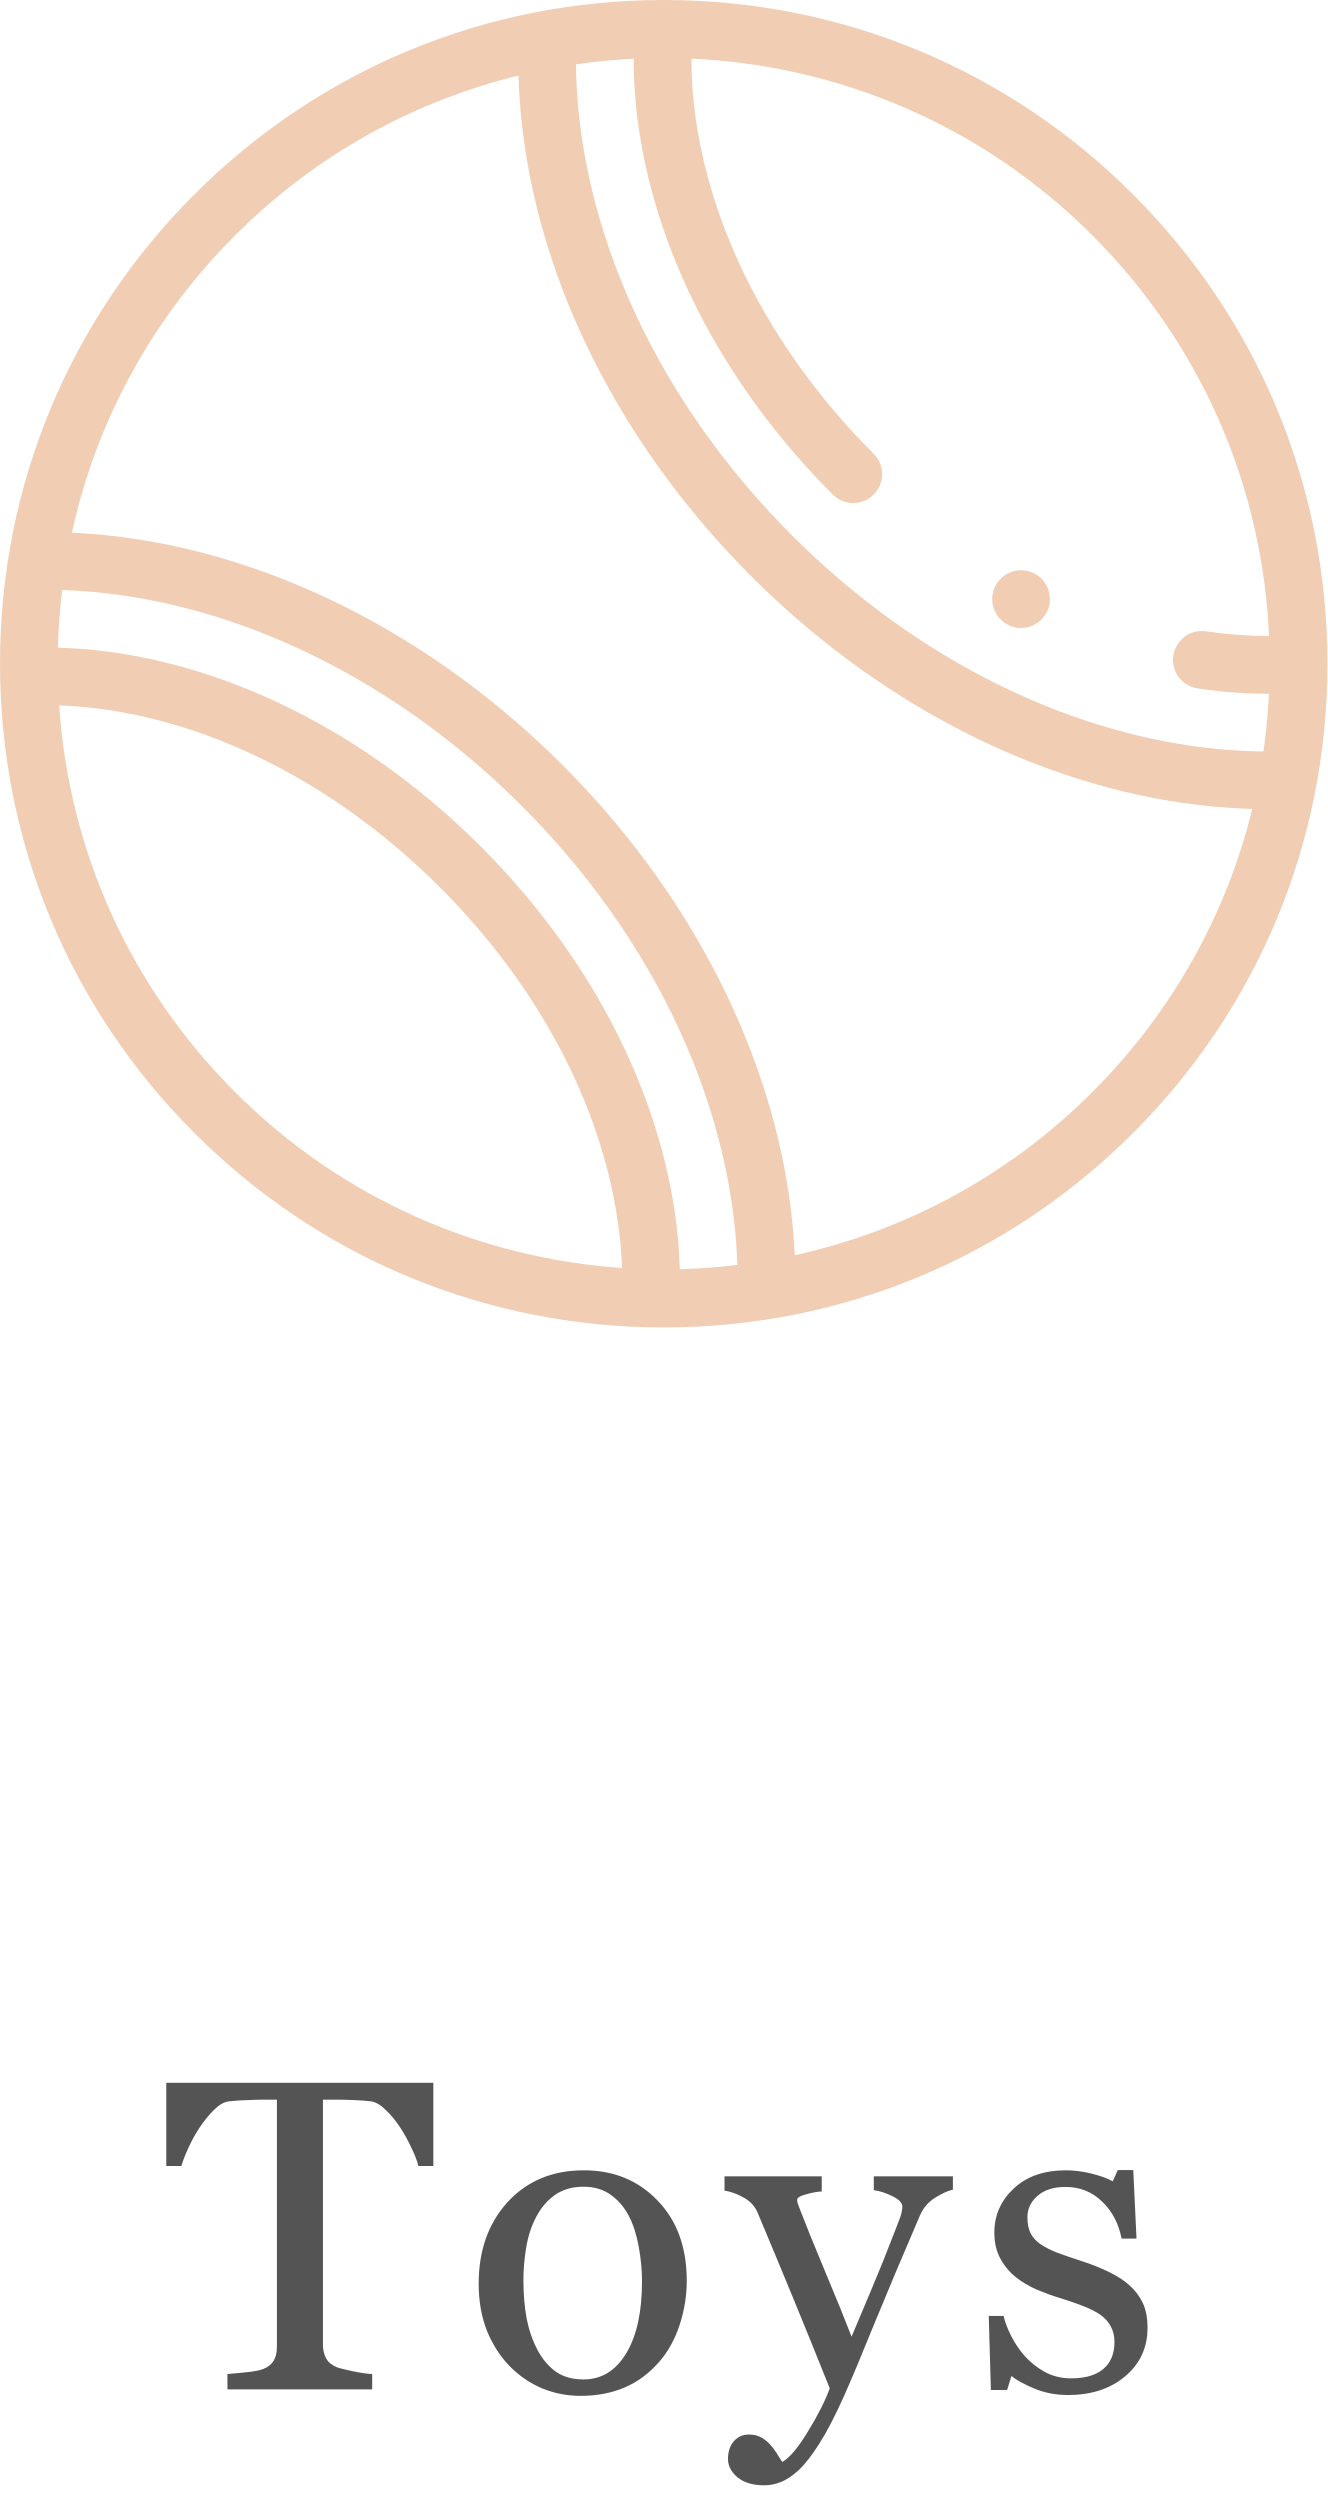
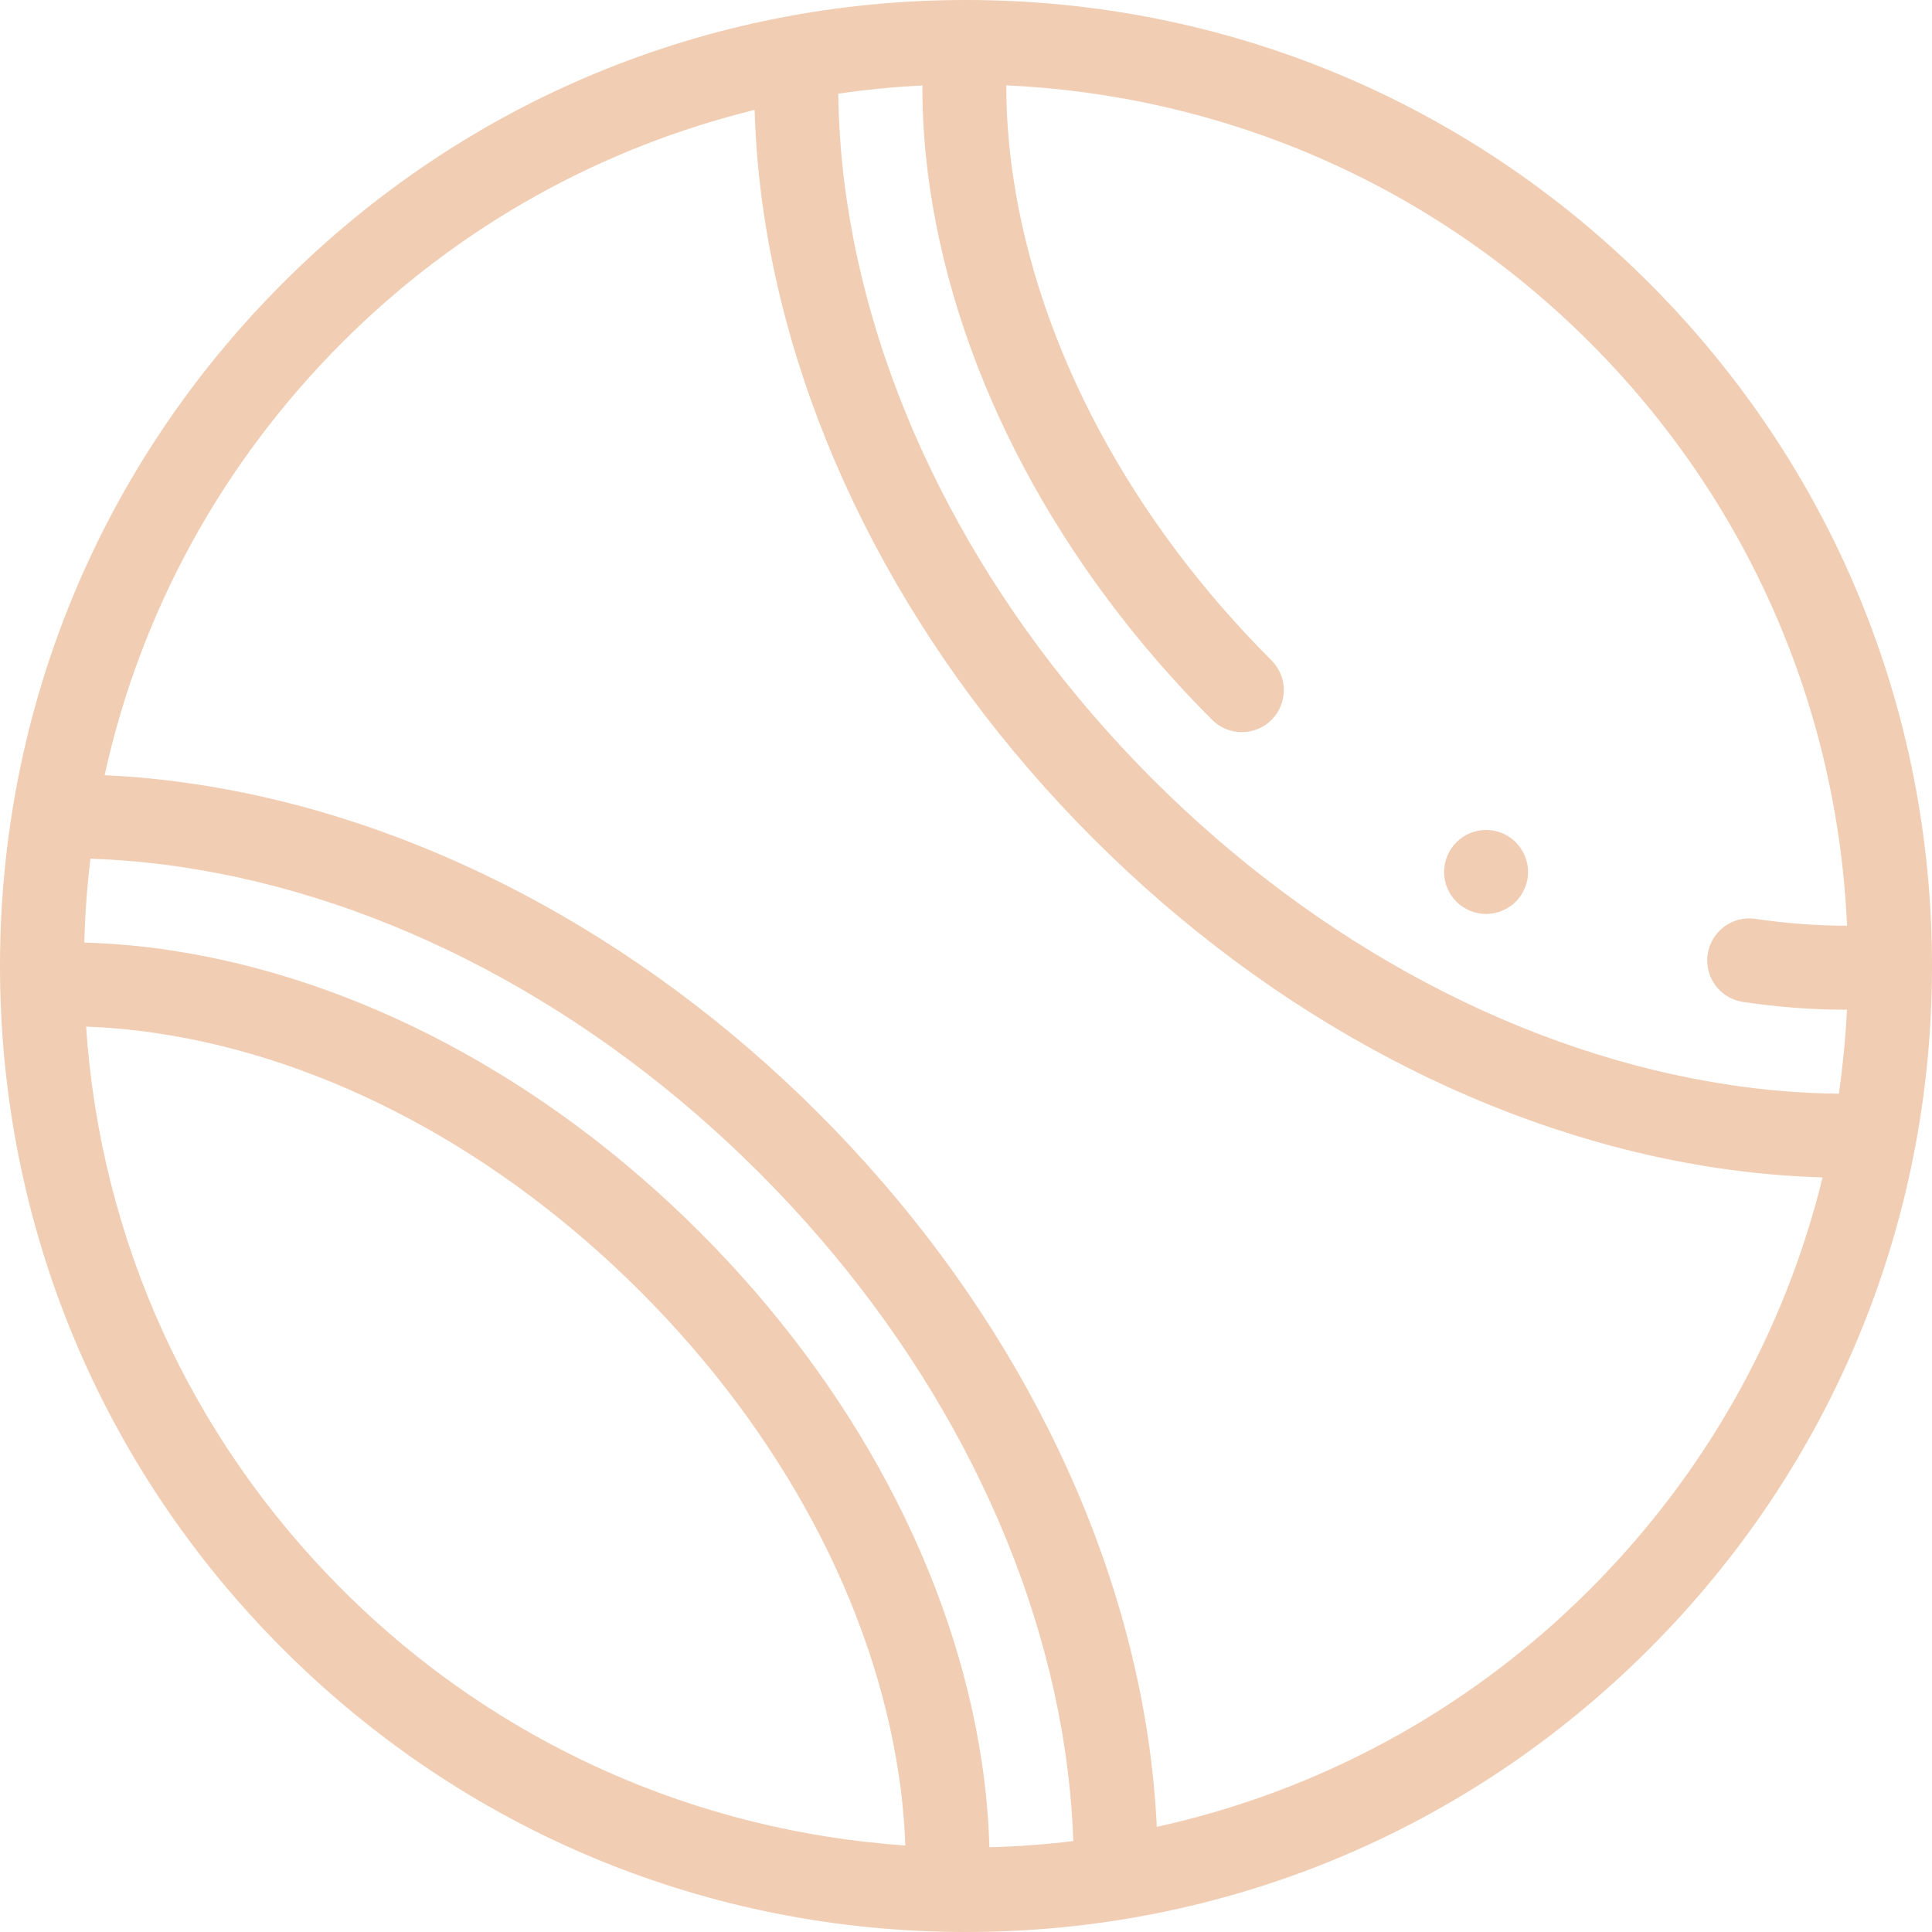
- <svg xmlns="http://www.w3.org/2000/svg" width="60" height="113" viewBox="0 0 60 113" fill="none">
-   <path d="M19.587 97.902H18.913C18.854 97.668 18.747 97.391 18.591 97.072C18.441 96.747 18.272 96.441 18.083 96.154C17.887 95.855 17.673 95.594 17.438 95.373C17.21 95.145 16.989 95.015 16.774 94.982C16.572 94.956 16.319 94.937 16.012 94.924C15.707 94.911 15.423 94.904 15.163 94.904H14.597V105.988C14.597 106.203 14.642 106.402 14.733 106.584C14.824 106.76 14.984 106.896 15.212 106.994C15.329 107.04 15.573 107.102 15.944 107.18C16.322 107.258 16.615 107.3 16.823 107.307V108H10.28V107.307C10.462 107.294 10.739 107.268 11.11 107.229C11.488 107.189 11.748 107.141 11.891 107.082C12.106 106.997 12.262 106.877 12.36 106.721C12.464 106.558 12.516 106.343 12.516 106.076V94.904H11.95C11.748 94.904 11.498 94.911 11.198 94.924C10.899 94.93 10.612 94.95 10.339 94.982C10.124 95.008 9.899 95.139 9.665 95.373C9.437 95.601 9.225 95.861 9.03 96.154C8.835 96.447 8.662 96.76 8.512 97.092C8.363 97.417 8.259 97.688 8.2 97.902H7.516V94.143H19.587V97.902ZM31.041 103.088C31.041 103.765 30.933 104.432 30.718 105.09C30.503 105.741 30.198 106.294 29.8 106.75C29.351 107.271 28.83 107.658 28.238 107.912C27.645 108.166 26.981 108.293 26.246 108.293C25.634 108.293 25.051 108.179 24.498 107.951C23.944 107.717 23.453 107.378 23.023 106.936C22.6 106.499 22.261 105.969 22.007 105.344C21.76 104.712 21.636 104.006 21.636 103.225C21.636 101.721 22.073 100.49 22.945 99.533C23.824 98.576 24.973 98.098 26.392 98.098C27.74 98.098 28.85 98.553 29.722 99.465C30.601 100.37 31.041 101.577 31.041 103.088ZM29.019 103.107C29.019 102.619 28.97 102.105 28.873 101.564C28.775 101.018 28.628 100.555 28.433 100.178C28.225 99.774 27.951 99.452 27.613 99.211C27.274 98.963 26.861 98.84 26.373 98.84C25.871 98.84 25.442 98.963 25.084 99.211C24.732 99.458 24.446 99.797 24.224 100.227C24.016 100.624 23.869 101.076 23.785 101.584C23.7 102.092 23.658 102.583 23.658 103.059C23.658 103.684 23.707 104.263 23.804 104.797C23.909 105.324 24.071 105.796 24.293 106.213C24.514 106.63 24.791 106.958 25.123 107.199C25.461 107.434 25.878 107.551 26.373 107.551C27.186 107.551 27.831 107.157 28.306 106.369C28.782 105.581 29.019 104.494 29.019 103.107ZM32.905 111.145C32.905 110.819 32.993 110.552 33.168 110.344C33.351 110.142 33.575 110.041 33.842 110.041C34.05 110.041 34.23 110.08 34.379 110.158C34.529 110.236 34.663 110.337 34.78 110.461C34.877 110.559 34.981 110.692 35.092 110.861C35.203 111.031 35.291 111.171 35.356 111.281C35.681 111.105 36.069 110.646 36.518 109.904C36.974 109.162 37.303 108.511 37.504 107.951C36.886 106.408 36.326 105.028 35.825 103.811C35.323 102.593 34.799 101.333 34.252 100.031C34.129 99.732 33.92 99.501 33.627 99.338C33.334 99.169 33.041 99.061 32.748 99.016V98.371H37.143V99.055C36.948 99.061 36.713 99.103 36.44 99.182C36.166 99.253 36.03 99.338 36.03 99.436C36.03 99.475 36.043 99.54 36.069 99.631C36.101 99.722 36.137 99.816 36.176 99.914C36.424 100.559 36.801 101.49 37.309 102.707C37.817 103.918 38.211 104.888 38.491 105.617C38.784 104.921 39.086 104.201 39.399 103.459C39.718 102.71 40.073 101.828 40.463 100.812C40.509 100.689 40.574 100.52 40.659 100.305C40.743 100.083 40.785 99.894 40.785 99.738C40.785 99.569 40.636 99.413 40.336 99.269C40.043 99.12 39.763 99.029 39.496 98.996V98.371H43.071V98.977C42.875 99.009 42.618 99.123 42.299 99.318C41.98 99.507 41.743 99.777 41.586 100.129C40.812 101.926 40.121 103.563 39.516 105.041C38.917 106.519 38.461 107.606 38.149 108.303C37.739 109.214 37.371 109.924 37.045 110.432C36.726 110.946 36.414 111.35 36.108 111.643C35.808 111.916 35.535 112.098 35.288 112.189C35.047 112.287 34.796 112.336 34.535 112.336C34.028 112.336 33.627 112.215 33.334 111.975C33.048 111.734 32.905 111.457 32.905 111.145ZM51.038 103.283C51.305 103.518 51.51 103.788 51.654 104.094C51.797 104.4 51.868 104.774 51.868 105.217C51.868 106.109 51.533 106.838 50.862 107.404C50.198 107.971 49.336 108.254 48.275 108.254C47.715 108.254 47.197 108.153 46.722 107.951C46.253 107.749 45.918 107.564 45.716 107.395L45.521 108.029H44.788L44.691 104.68H45.364C45.416 104.934 45.527 105.23 45.697 105.568C45.866 105.907 46.071 106.213 46.312 106.486C46.566 106.773 46.868 107.014 47.22 107.209C47.578 107.404 47.978 107.502 48.421 107.502C49.046 107.502 49.528 107.362 49.866 107.082C50.205 106.796 50.374 106.389 50.374 105.861C50.374 105.588 50.319 105.354 50.208 105.158C50.104 104.956 49.948 104.781 49.739 104.631C49.525 104.481 49.261 104.348 48.948 104.23C48.636 104.107 48.288 103.986 47.904 103.869C47.597 103.778 47.256 103.654 46.878 103.498C46.507 103.335 46.188 103.146 45.921 102.932C45.635 102.704 45.4 102.424 45.218 102.092C45.036 101.76 44.944 101.369 44.944 100.92C44.944 100.132 45.237 99.465 45.823 98.918C46.409 98.371 47.194 98.098 48.177 98.098C48.555 98.098 48.939 98.147 49.329 98.244C49.726 98.342 50.049 98.459 50.296 98.596L50.521 98.088H51.224L51.37 101.184H50.697C50.56 100.493 50.264 99.934 49.808 99.504C49.359 99.068 48.809 98.85 48.157 98.85C47.624 98.85 47.204 98.983 46.898 99.25C46.592 99.517 46.439 99.839 46.439 100.217C46.439 100.51 46.487 100.754 46.585 100.949C46.689 101.145 46.842 101.311 47.044 101.447C47.239 101.577 47.484 101.701 47.777 101.818C48.076 101.929 48.444 102.056 48.88 102.199C49.31 102.336 49.713 102.495 50.091 102.678C50.475 102.86 50.791 103.062 51.038 103.283Z" fill="#545454" />
+ <svg xmlns="http://www.w3.org/2000/svg" width="60" height="60" viewBox="0 0 60 60" fill="none">
  <path d="M51.213 8.787C45.547 3.121 38.013 0 30 0C21.987 0 14.453 3.121 8.787 8.787C3.12 14.453 0 21.987 0 30C0 38.013 3.12 45.547 8.787 51.213C14.453 56.879 21.987 60 30 60C38.013 60 45.547 56.879 51.213 51.213C56.88 45.547 60 38.013 60 30C60 21.987 56.88 14.453 51.213 8.787ZM10.631 49.368C5.904 44.642 3.119 38.491 2.674 31.883C3.39 31.908 4.122 31.976 4.862 32.086C10.165 32.873 15.502 35.723 19.889 40.111C24.277 44.498 27.127 49.835 27.914 55.138C28.022 55.859 28.089 56.585 28.115 57.313C21.742 56.877 15.493 54.23 10.631 49.368ZM30.726 57.368C30.701 56.493 30.624 55.62 30.495 54.755C29.625 48.902 26.514 43.046 21.734 38.266C16.954 33.486 11.098 30.375 5.245 29.505C4.375 29.375 3.498 29.298 2.618 29.273C2.641 28.397 2.705 27.528 2.808 26.668C3.738 26.699 4.682 26.784 5.629 26.925C12.031 27.876 18.405 31.248 23.578 36.421C28.751 41.594 32.124 47.969 33.075 54.371C33.213 55.3 33.299 56.237 33.331 57.176C32.466 57.281 31.597 57.346 30.726 57.368ZM49.368 49.368C45.542 53.195 40.855 55.65 35.925 56.735C35.881 55.815 35.791 54.898 35.656 53.988C34.623 47.036 30.989 40.142 25.423 34.577C19.858 29.011 12.964 25.377 6.012 24.344C5.098 24.208 4.178 24.118 3.255 24.075L3.248 24.081C4.356 19.024 6.883 14.38 10.632 10.631C14.292 6.971 18.74 4.565 23.435 3.414C23.467 4.492 23.563 5.567 23.722 6.634C24.755 13.586 28.389 20.48 33.955 26.045C39.52 31.611 46.414 35.245 53.366 36.278C54.436 36.437 55.514 36.533 56.596 36.565L56.607 36.546C55.432 41.359 52.962 45.775 49.368 49.368ZM57.107 33.966C56.006 33.955 54.881 33.865 53.749 33.697C47.347 32.746 40.972 29.373 35.799 24.201C30.627 19.028 27.254 12.653 26.303 6.251C26.135 5.124 26.046 4.004 26.034 2.908C26.9 2.783 27.771 2.698 28.645 2.655C28.643 3.703 28.721 4.777 28.883 5.868C29.753 11.72 32.864 17.576 37.644 22.356C38.153 22.865 38.979 22.865 39.489 22.356C39.998 21.847 39.998 21.021 39.489 20.511C35.102 16.124 32.252 10.788 31.464 5.484C31.32 4.519 31.25 3.57 31.252 2.651C37.843 2.949 44.347 5.609 49.369 10.632C54.246 15.509 57.056 21.902 57.362 28.748C56.437 28.75 55.486 28.68 54.516 28.536C53.803 28.43 53.14 28.922 53.034 29.635C52.928 30.348 53.42 31.011 54.133 31.117C55.21 31.277 56.273 31.357 57.308 31.357C57.325 31.357 57.342 31.356 57.359 31.356C57.316 32.23 57.232 33.1 57.107 33.966Z" fill="#F1CDB3" />
  <path d="M46.152 25.775C45.806 25.776 45.474 25.913 45.23 26.157C44.985 26.402 44.848 26.734 44.847 27.079C44.847 27.422 44.986 27.759 45.23 28.002C45.472 28.244 45.809 28.384 46.152 28.384C46.495 28.384 46.831 28.244 47.074 28.002C47.318 27.756 47.455 27.425 47.456 27.079C47.456 26.736 47.316 26.4 47.074 26.157C46.829 25.913 46.498 25.776 46.152 25.775Z" fill="#F1CDB3" />
</svg>
